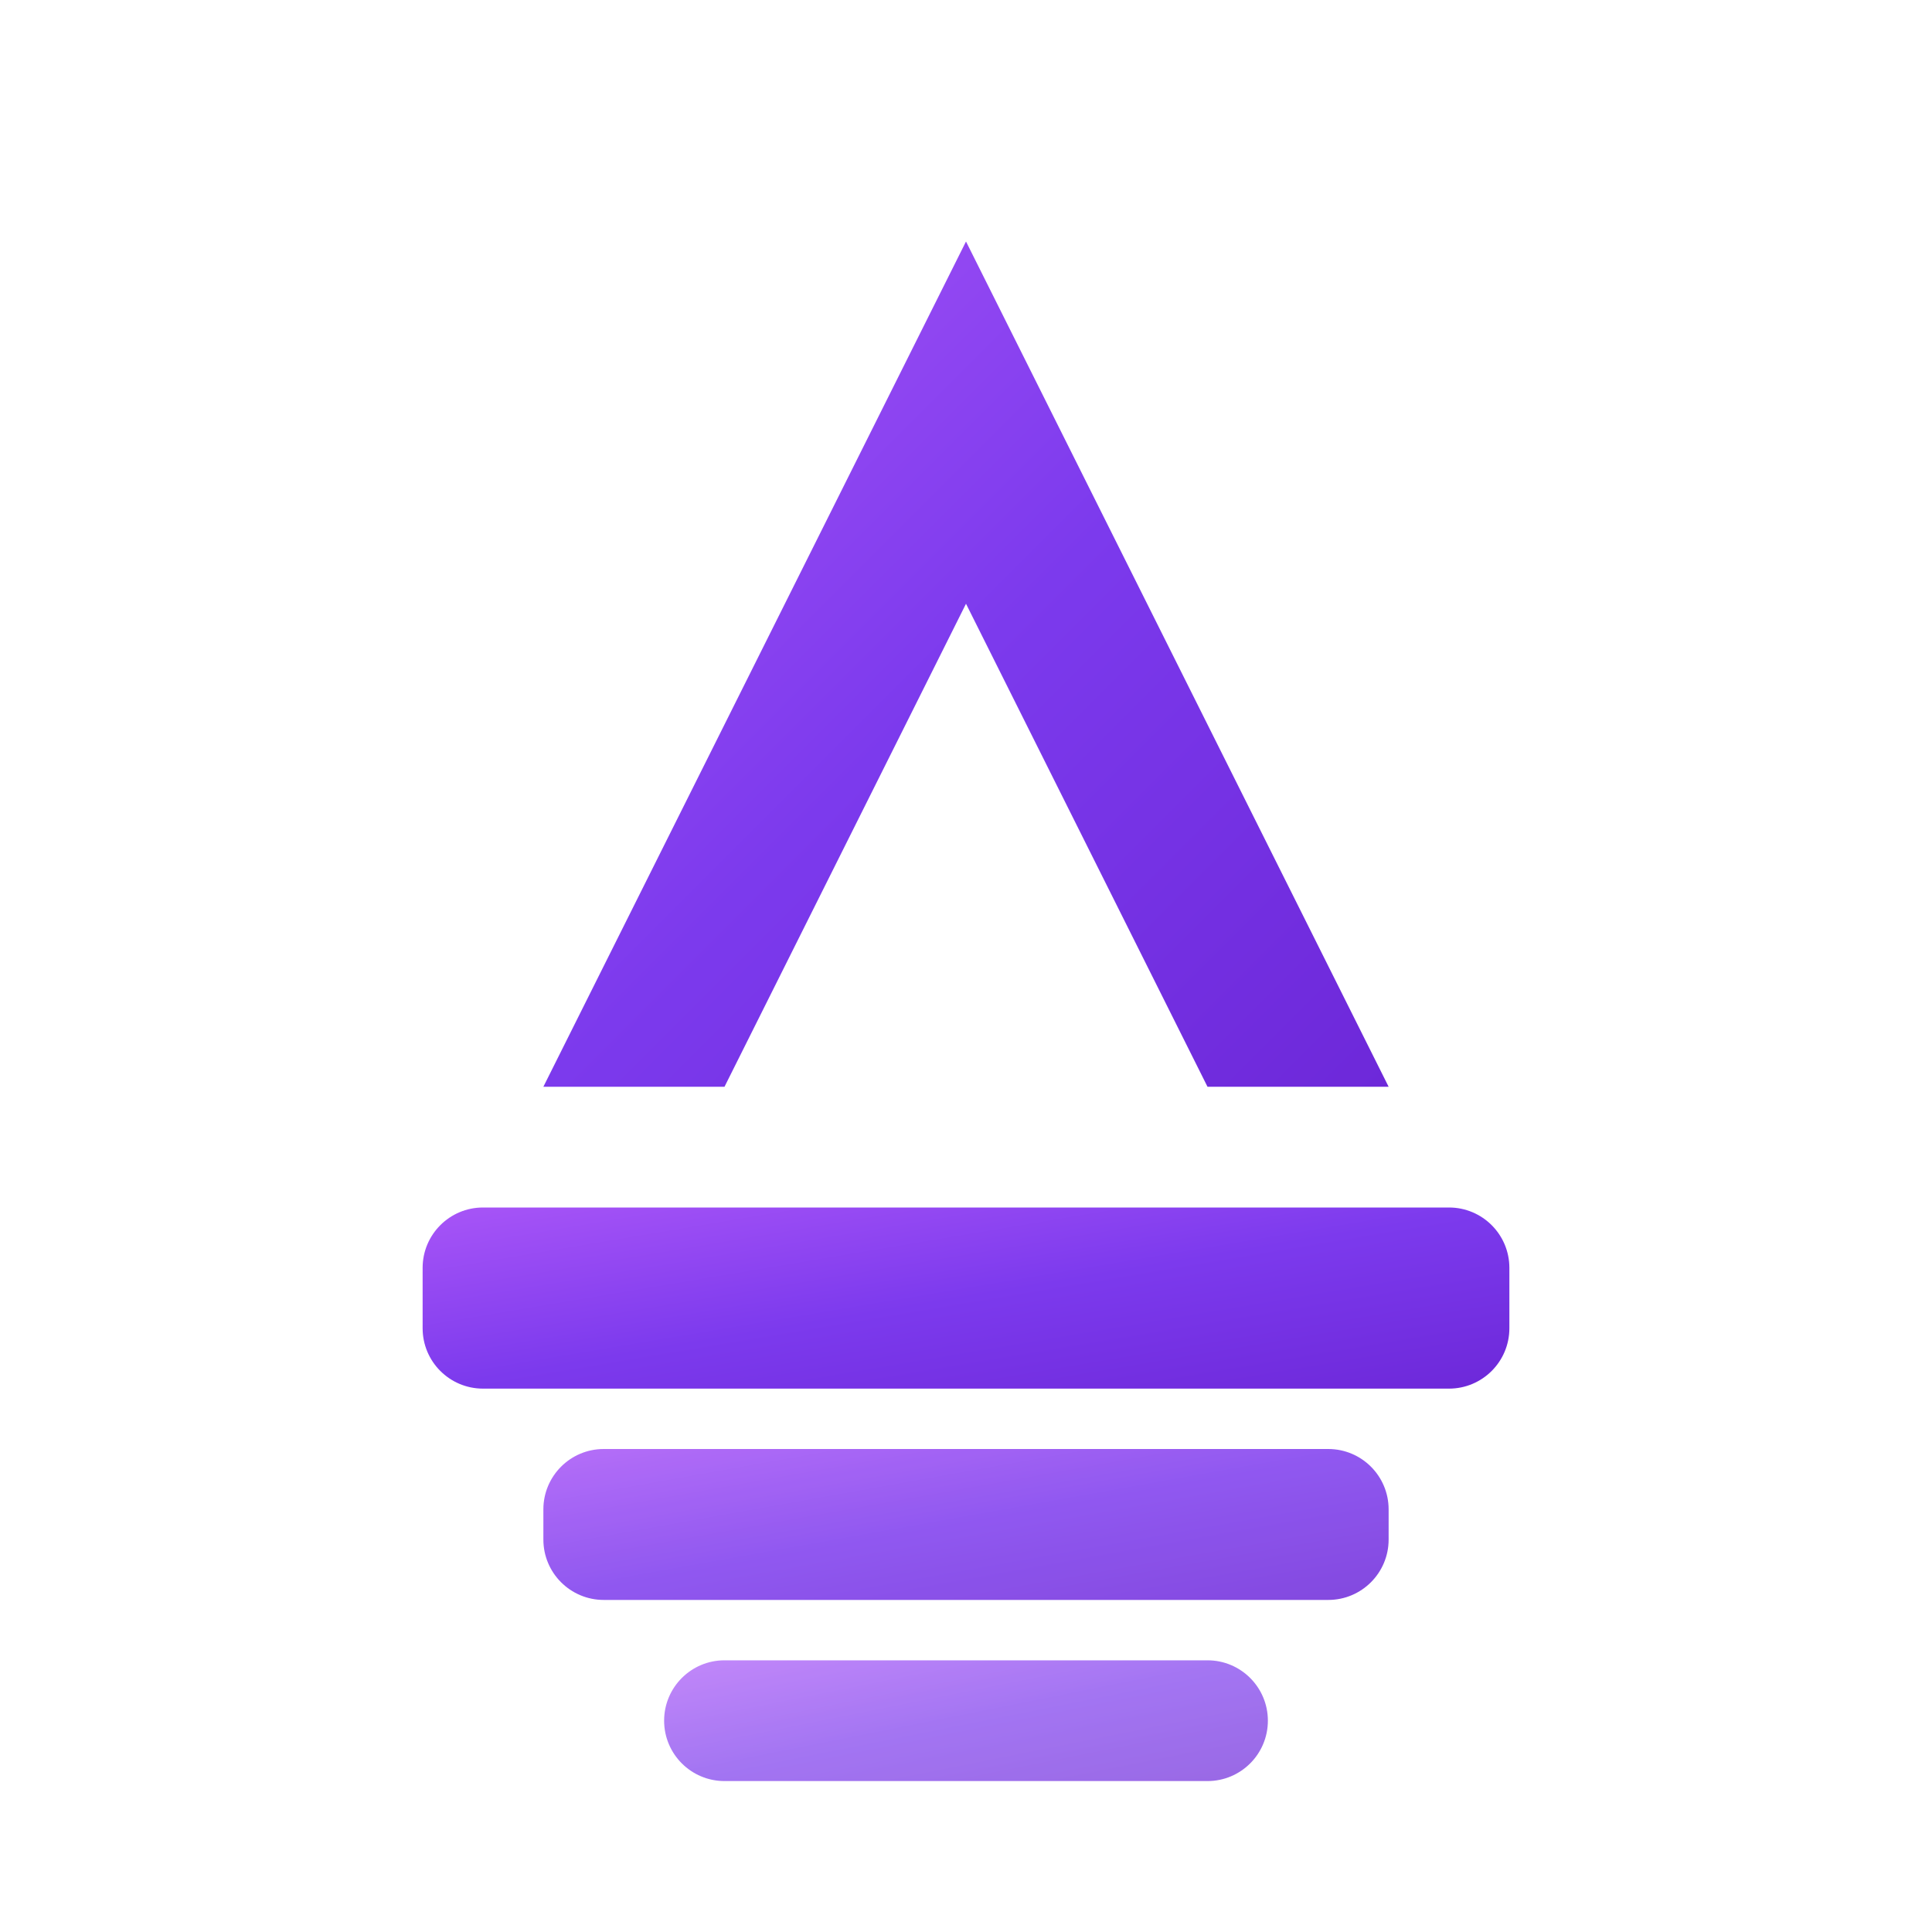
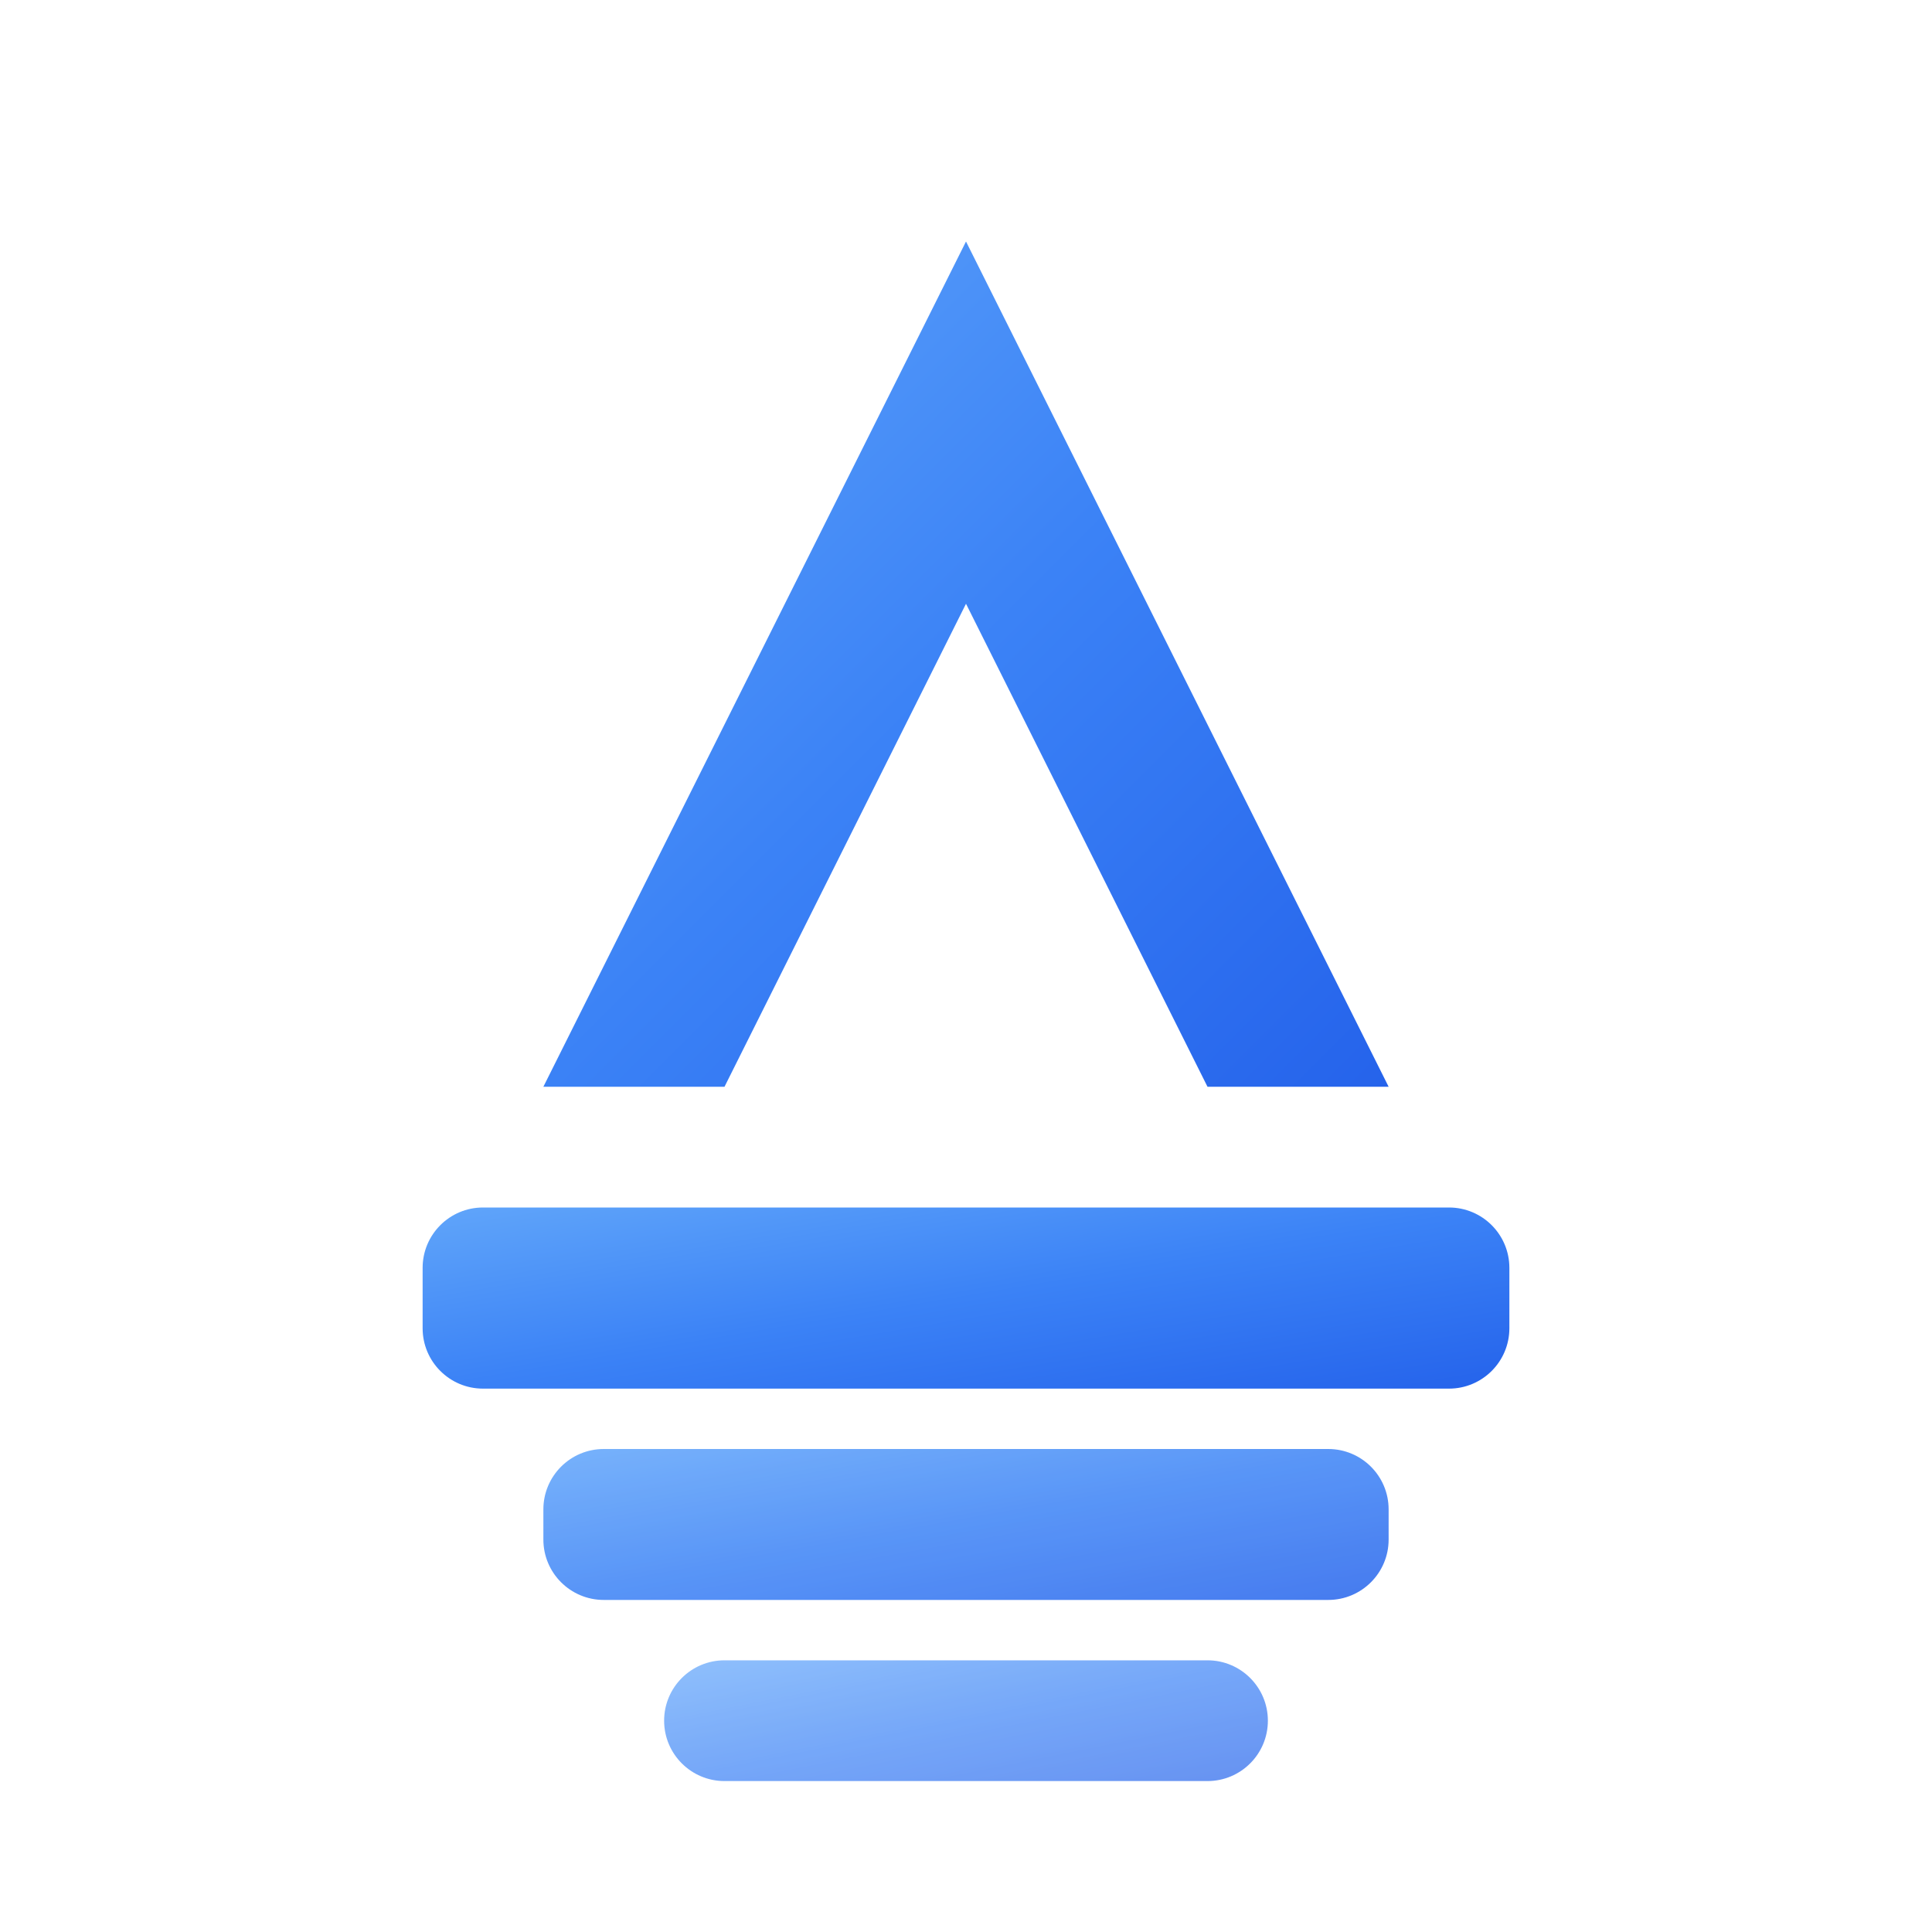
<svg xmlns="http://www.w3.org/2000/svg" width="32" height="32" viewBox="0 0 32 32" fill="none">
  <defs>
    <linearGradient id="iconGradient" x1="0%" y1="0%" x2="100%" y2="100%">
-       <stop offset="0%" stop-color="#a855f7" />
-       <stop offset="50%" stop-color="#7c3aed" />
-       <stop offset="100%" stop-color="#6d28d9" />
+       <stop offset="0%" stop-color="#60a5fa" />
+       <stop offset="50%" stop-color="#3b82f6" />
+       <stop offset="100%" stop-color="#2563eb" />
    </linearGradient>
  </defs>
  <path d="M16 4 L9 18 L12 18 L16 10 L20 18 L23 18 L16 4Z" fill="url(#iconGradient)" />
  <rect x="7" y="20" width="18" height="3" rx="1" fill="url(#iconGradient)" />
  <rect x="9" y="24" width="14" height="2.5" rx="1" fill="url(#iconGradient)" opacity="0.85" />
  <rect x="11" y="27.5" width="10" height="2" rx="1" fill="url(#iconGradient)" opacity="0.7" />
</svg>
